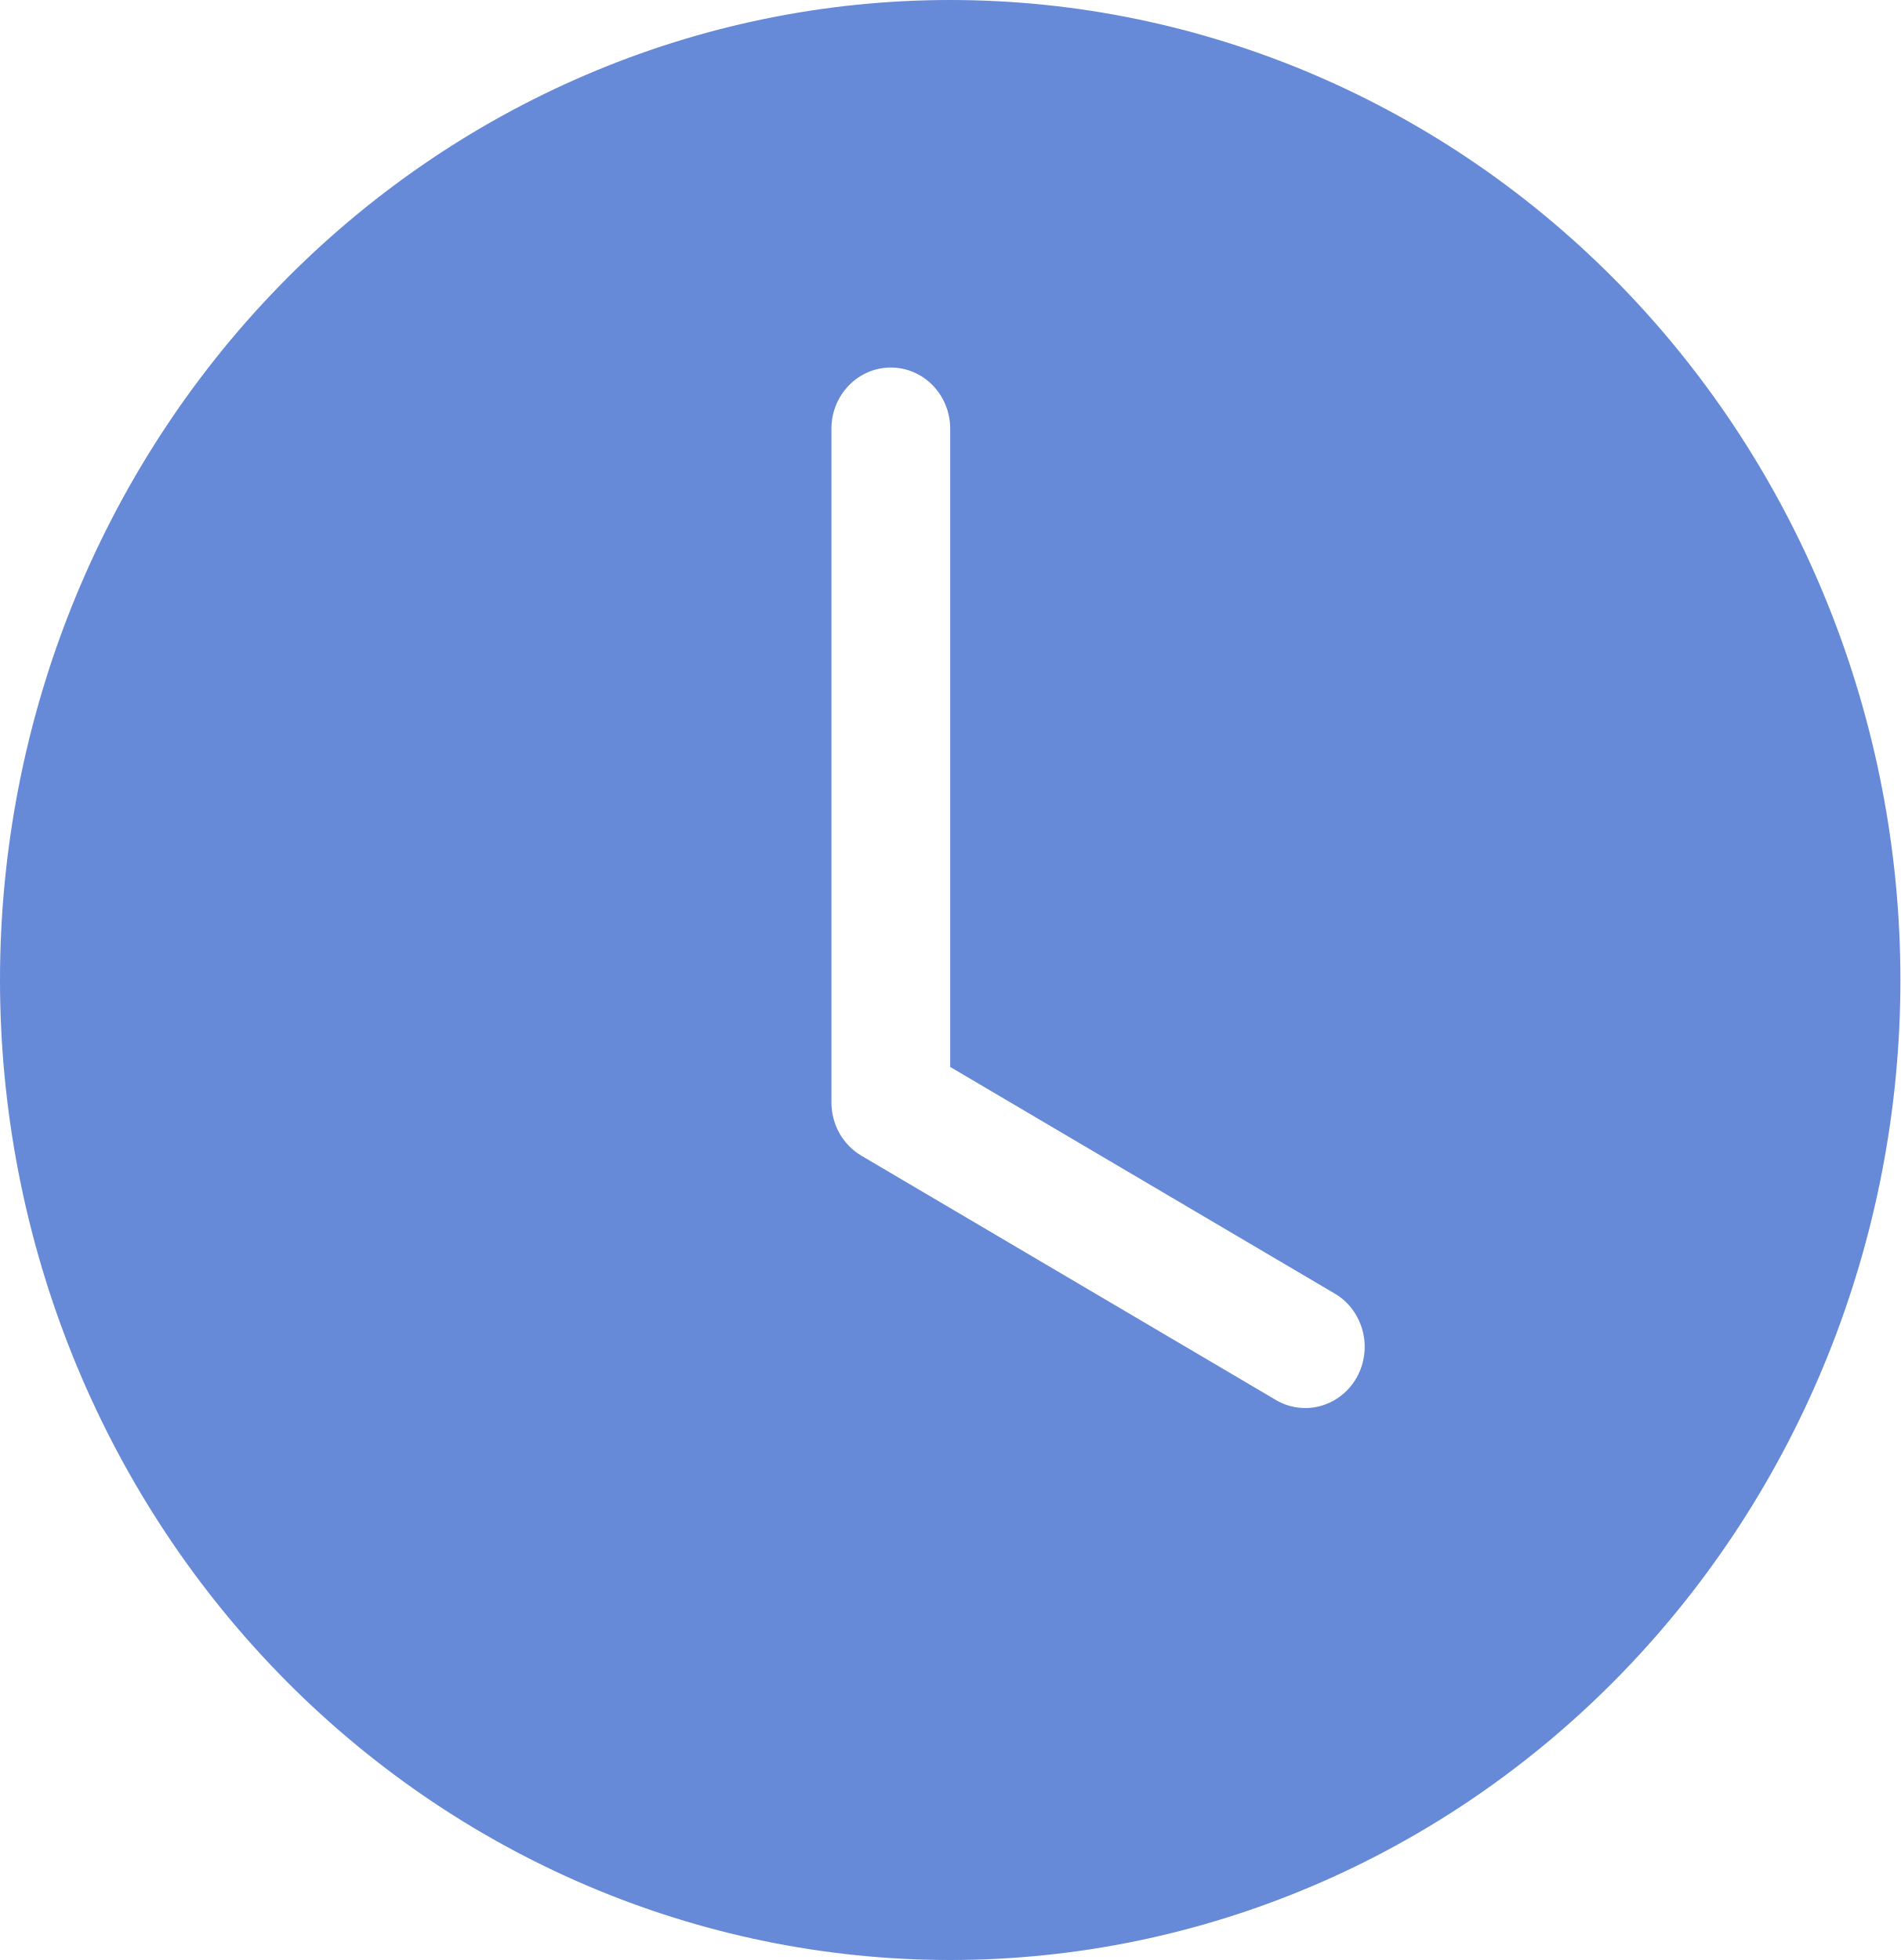
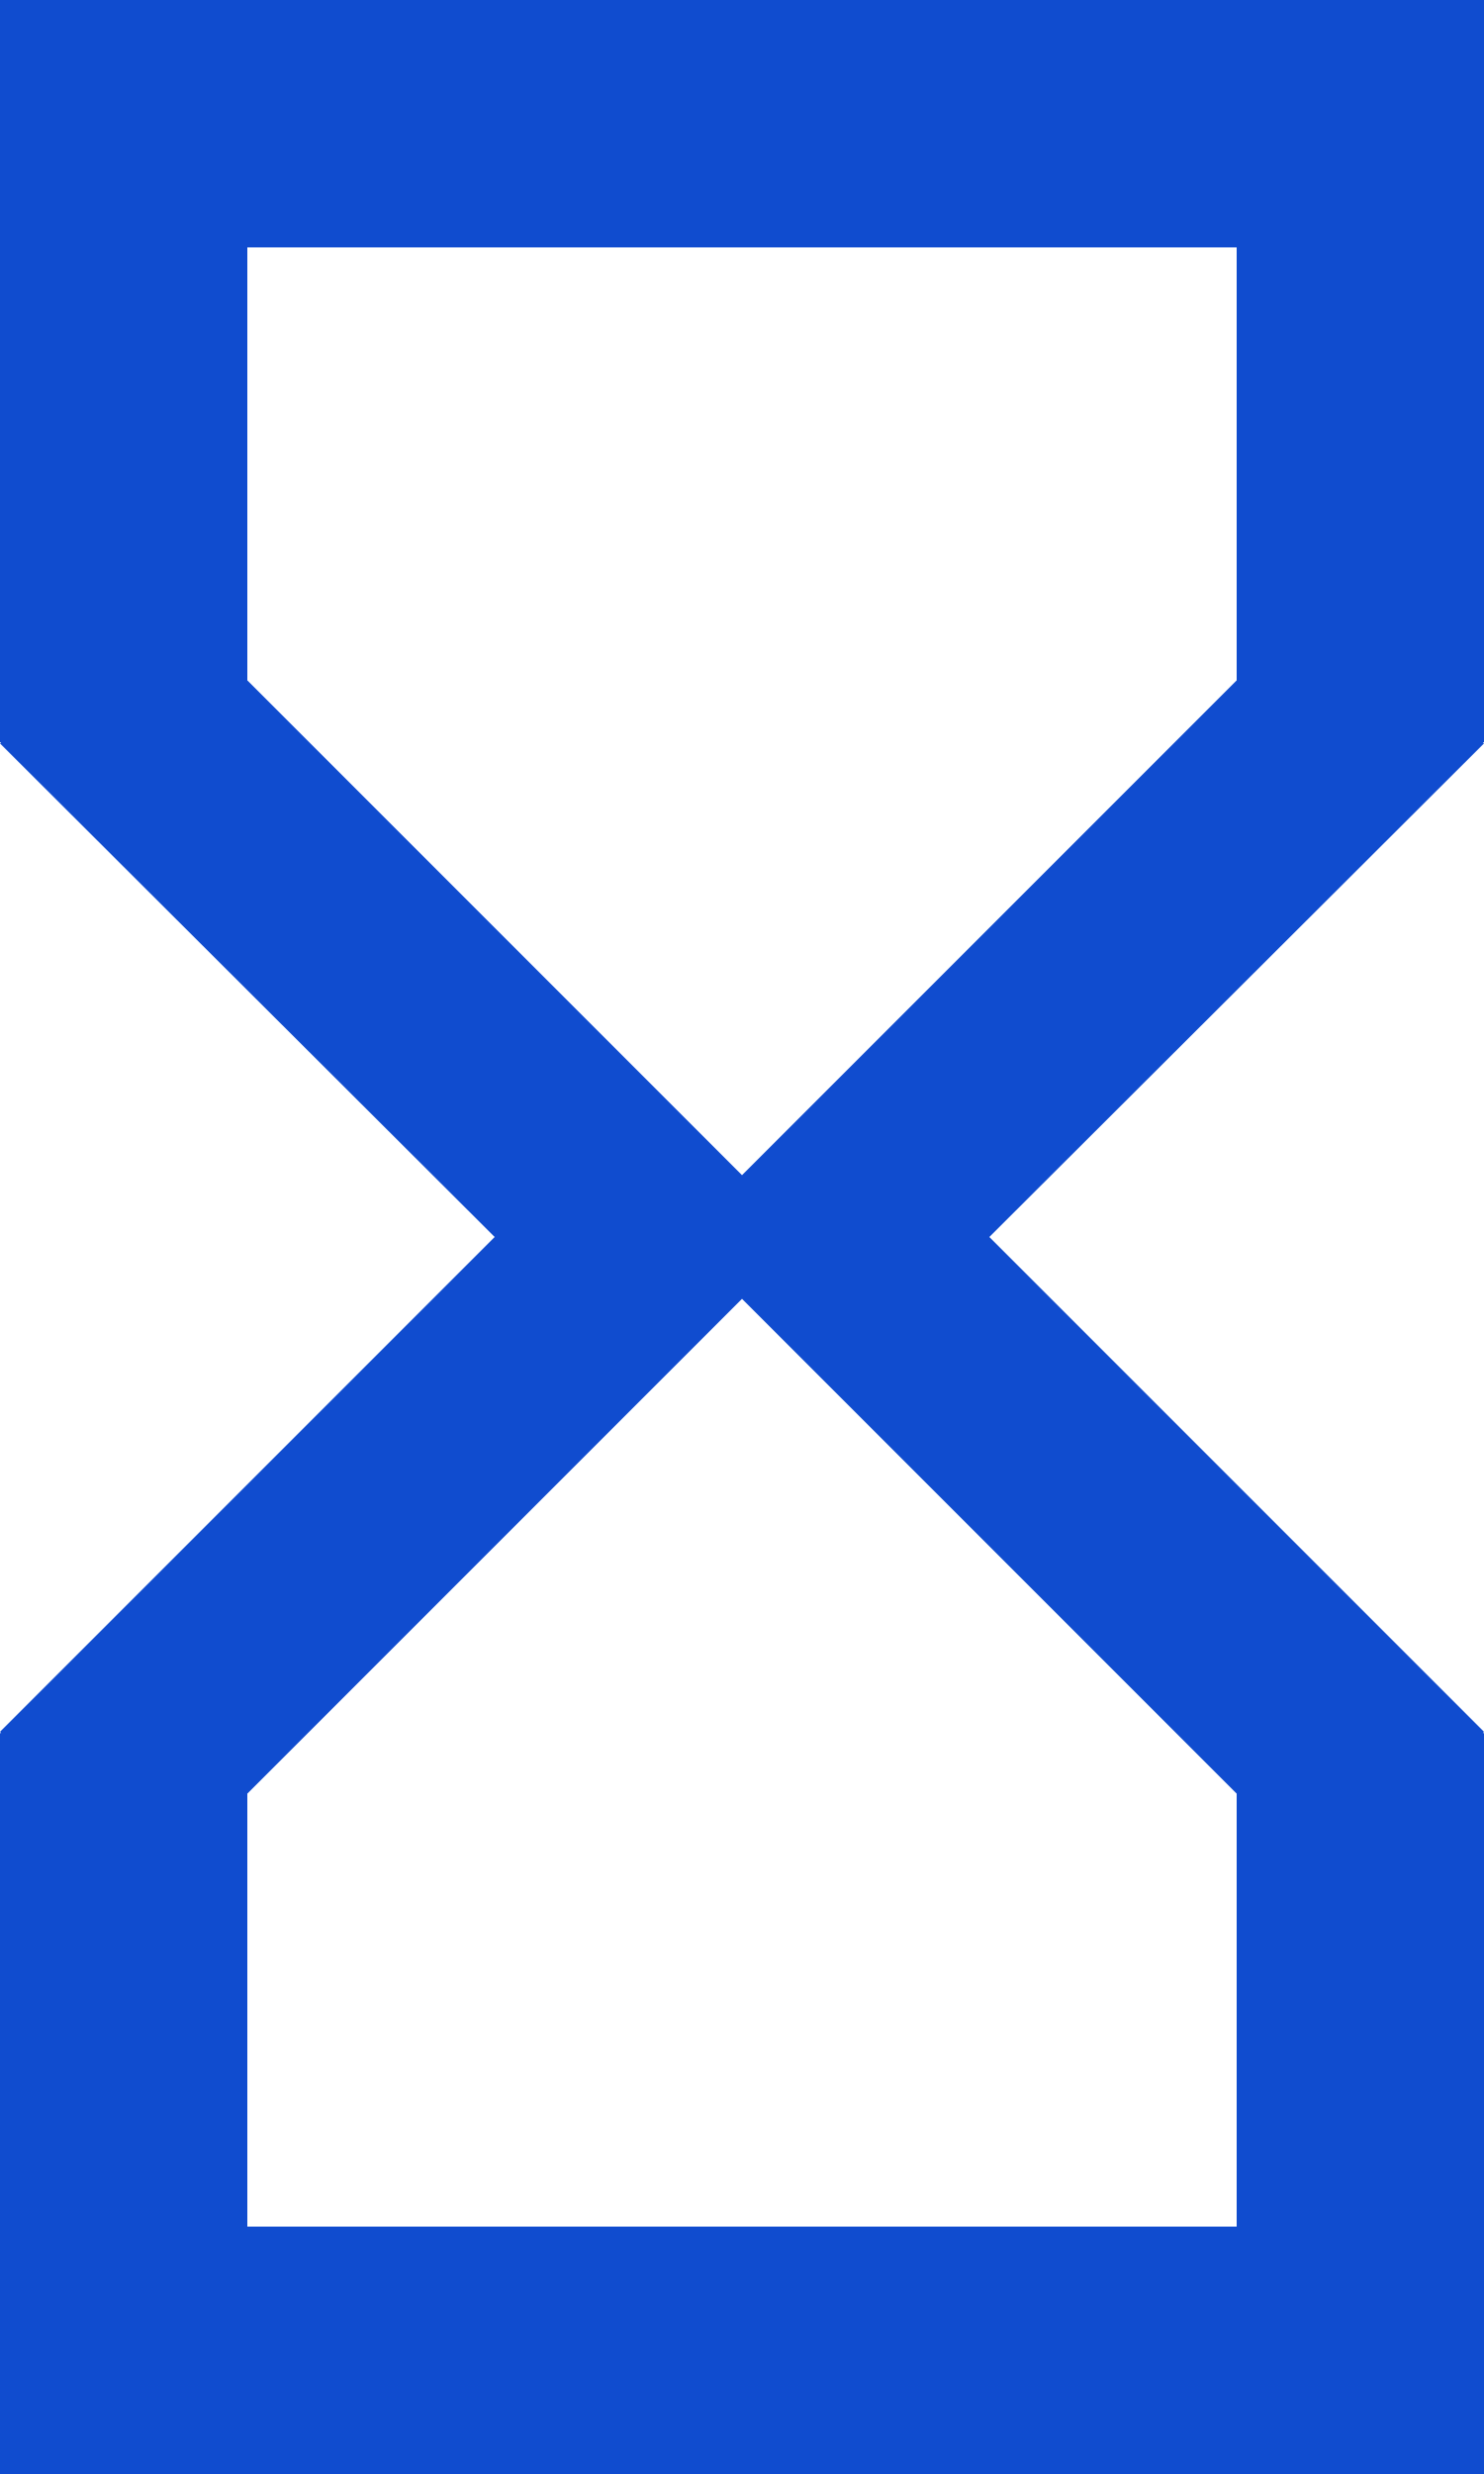
- <svg xmlns="http://www.w3.org/2000/svg" width="32" height="33" viewBox="0 0 32 33" fill="none">
-   <path fill-rule="evenodd" clip-rule="evenodd" d="M32 16.5C32 20.876 30.314 25.073 27.314 28.167C24.313 31.262 20.244 33 16 33C11.757 33 7.687 31.262 4.686 28.167C1.686 25.073 0 20.876 0 16.5C0 12.124 1.686 7.927 4.686 4.833C7.687 1.738 11.757 0 16 0C20.244 0 24.313 1.738 27.314 4.833C30.314 7.927 32 12.124 32 16.5ZM16 7.219C16 6.945 15.895 6.683 15.707 6.49C15.52 6.296 15.265 6.188 15 6.188C14.735 6.188 14.48 6.296 14.293 6.49C14.105 6.683 14 6.945 14 7.219V18.562C14 18.744 14.047 18.923 14.135 19.08C14.224 19.237 14.351 19.367 14.504 19.458L21.504 23.583C21.734 23.711 22.003 23.741 22.254 23.667C22.505 23.593 22.718 23.421 22.848 23.187C22.977 22.953 23.013 22.677 22.947 22.416C22.881 22.155 22.72 21.931 22.496 21.792L16 17.964V7.219Z" fill="#668AD8" />
+ <svg xmlns="http://www.w3.org/2000/svg" width="12" height="20" viewBox="0 0 12 20" fill="none">
+   <path d="M0 0V6H0.01L0 6.01L4 10L0 14L0.01 14.01H0V20H12V14.01H11.99L12 14L8 10L12 6.01L11.99 6H12V0H0ZM10 14.5V18H2V14.5L6 10.5L10 14.5ZM6 9.5L2 5.5V2H10V5.5L6 9.5Z" fill="#104CCF" />
</svg>
